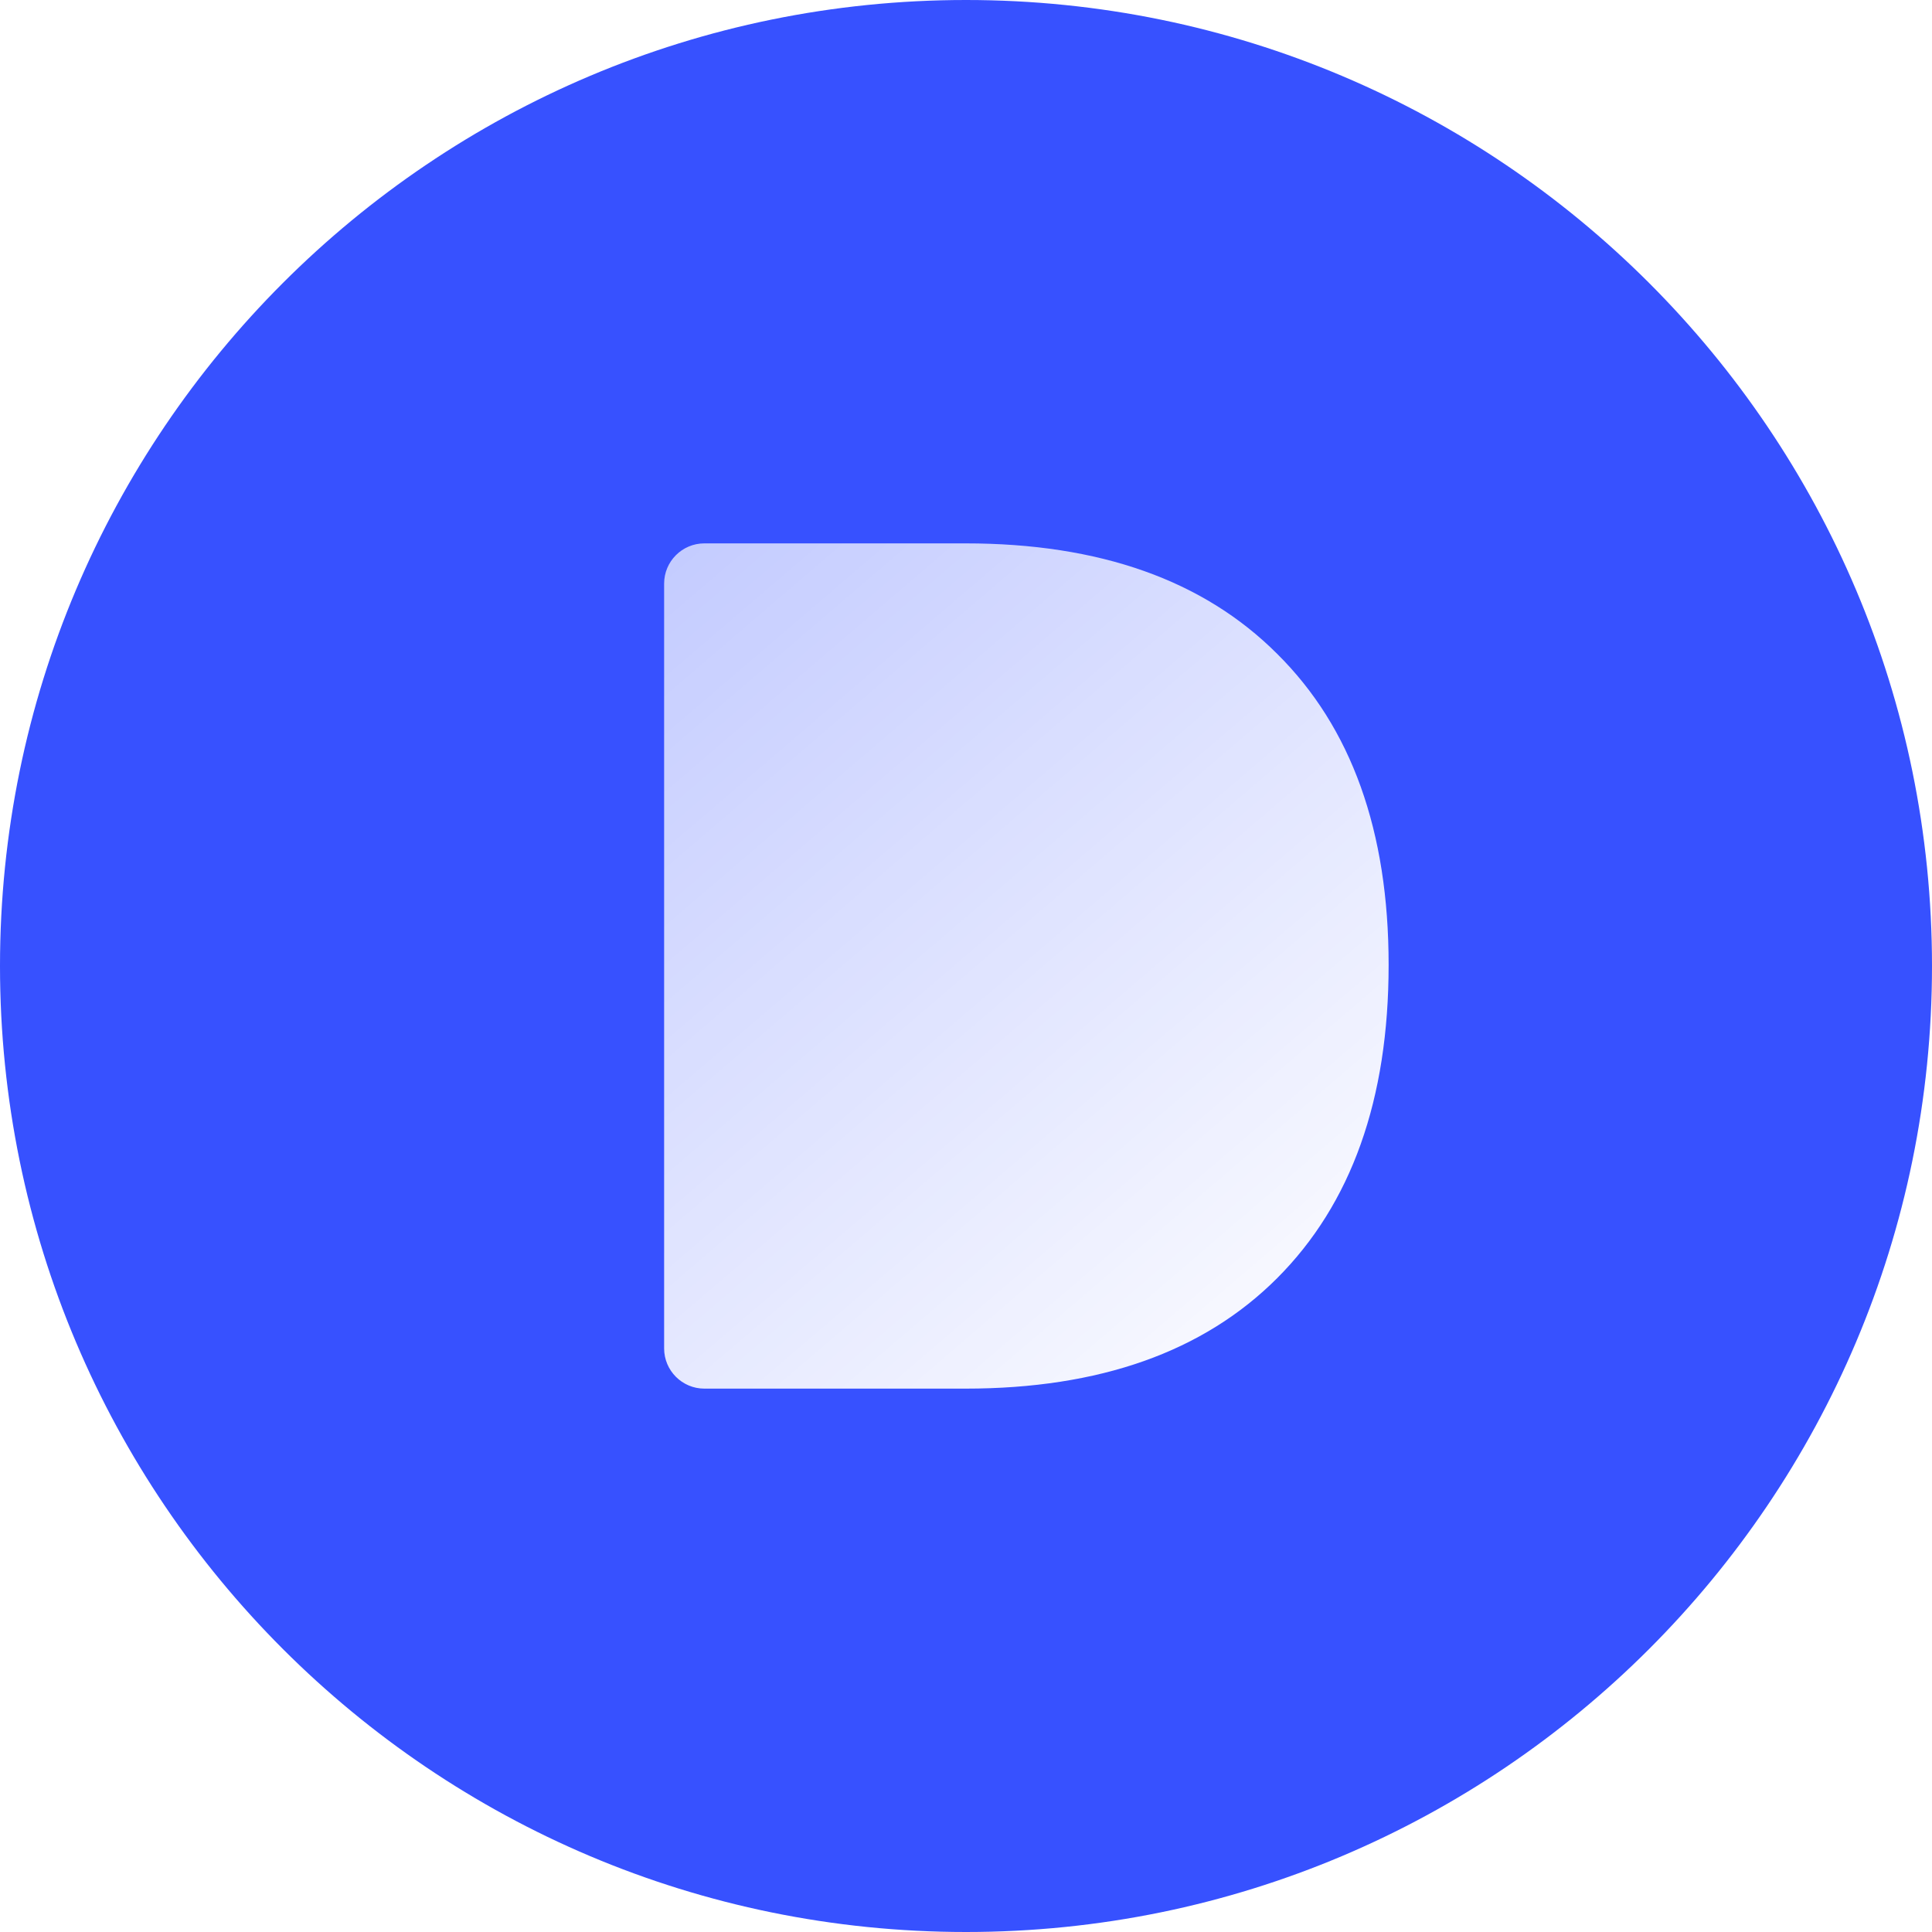
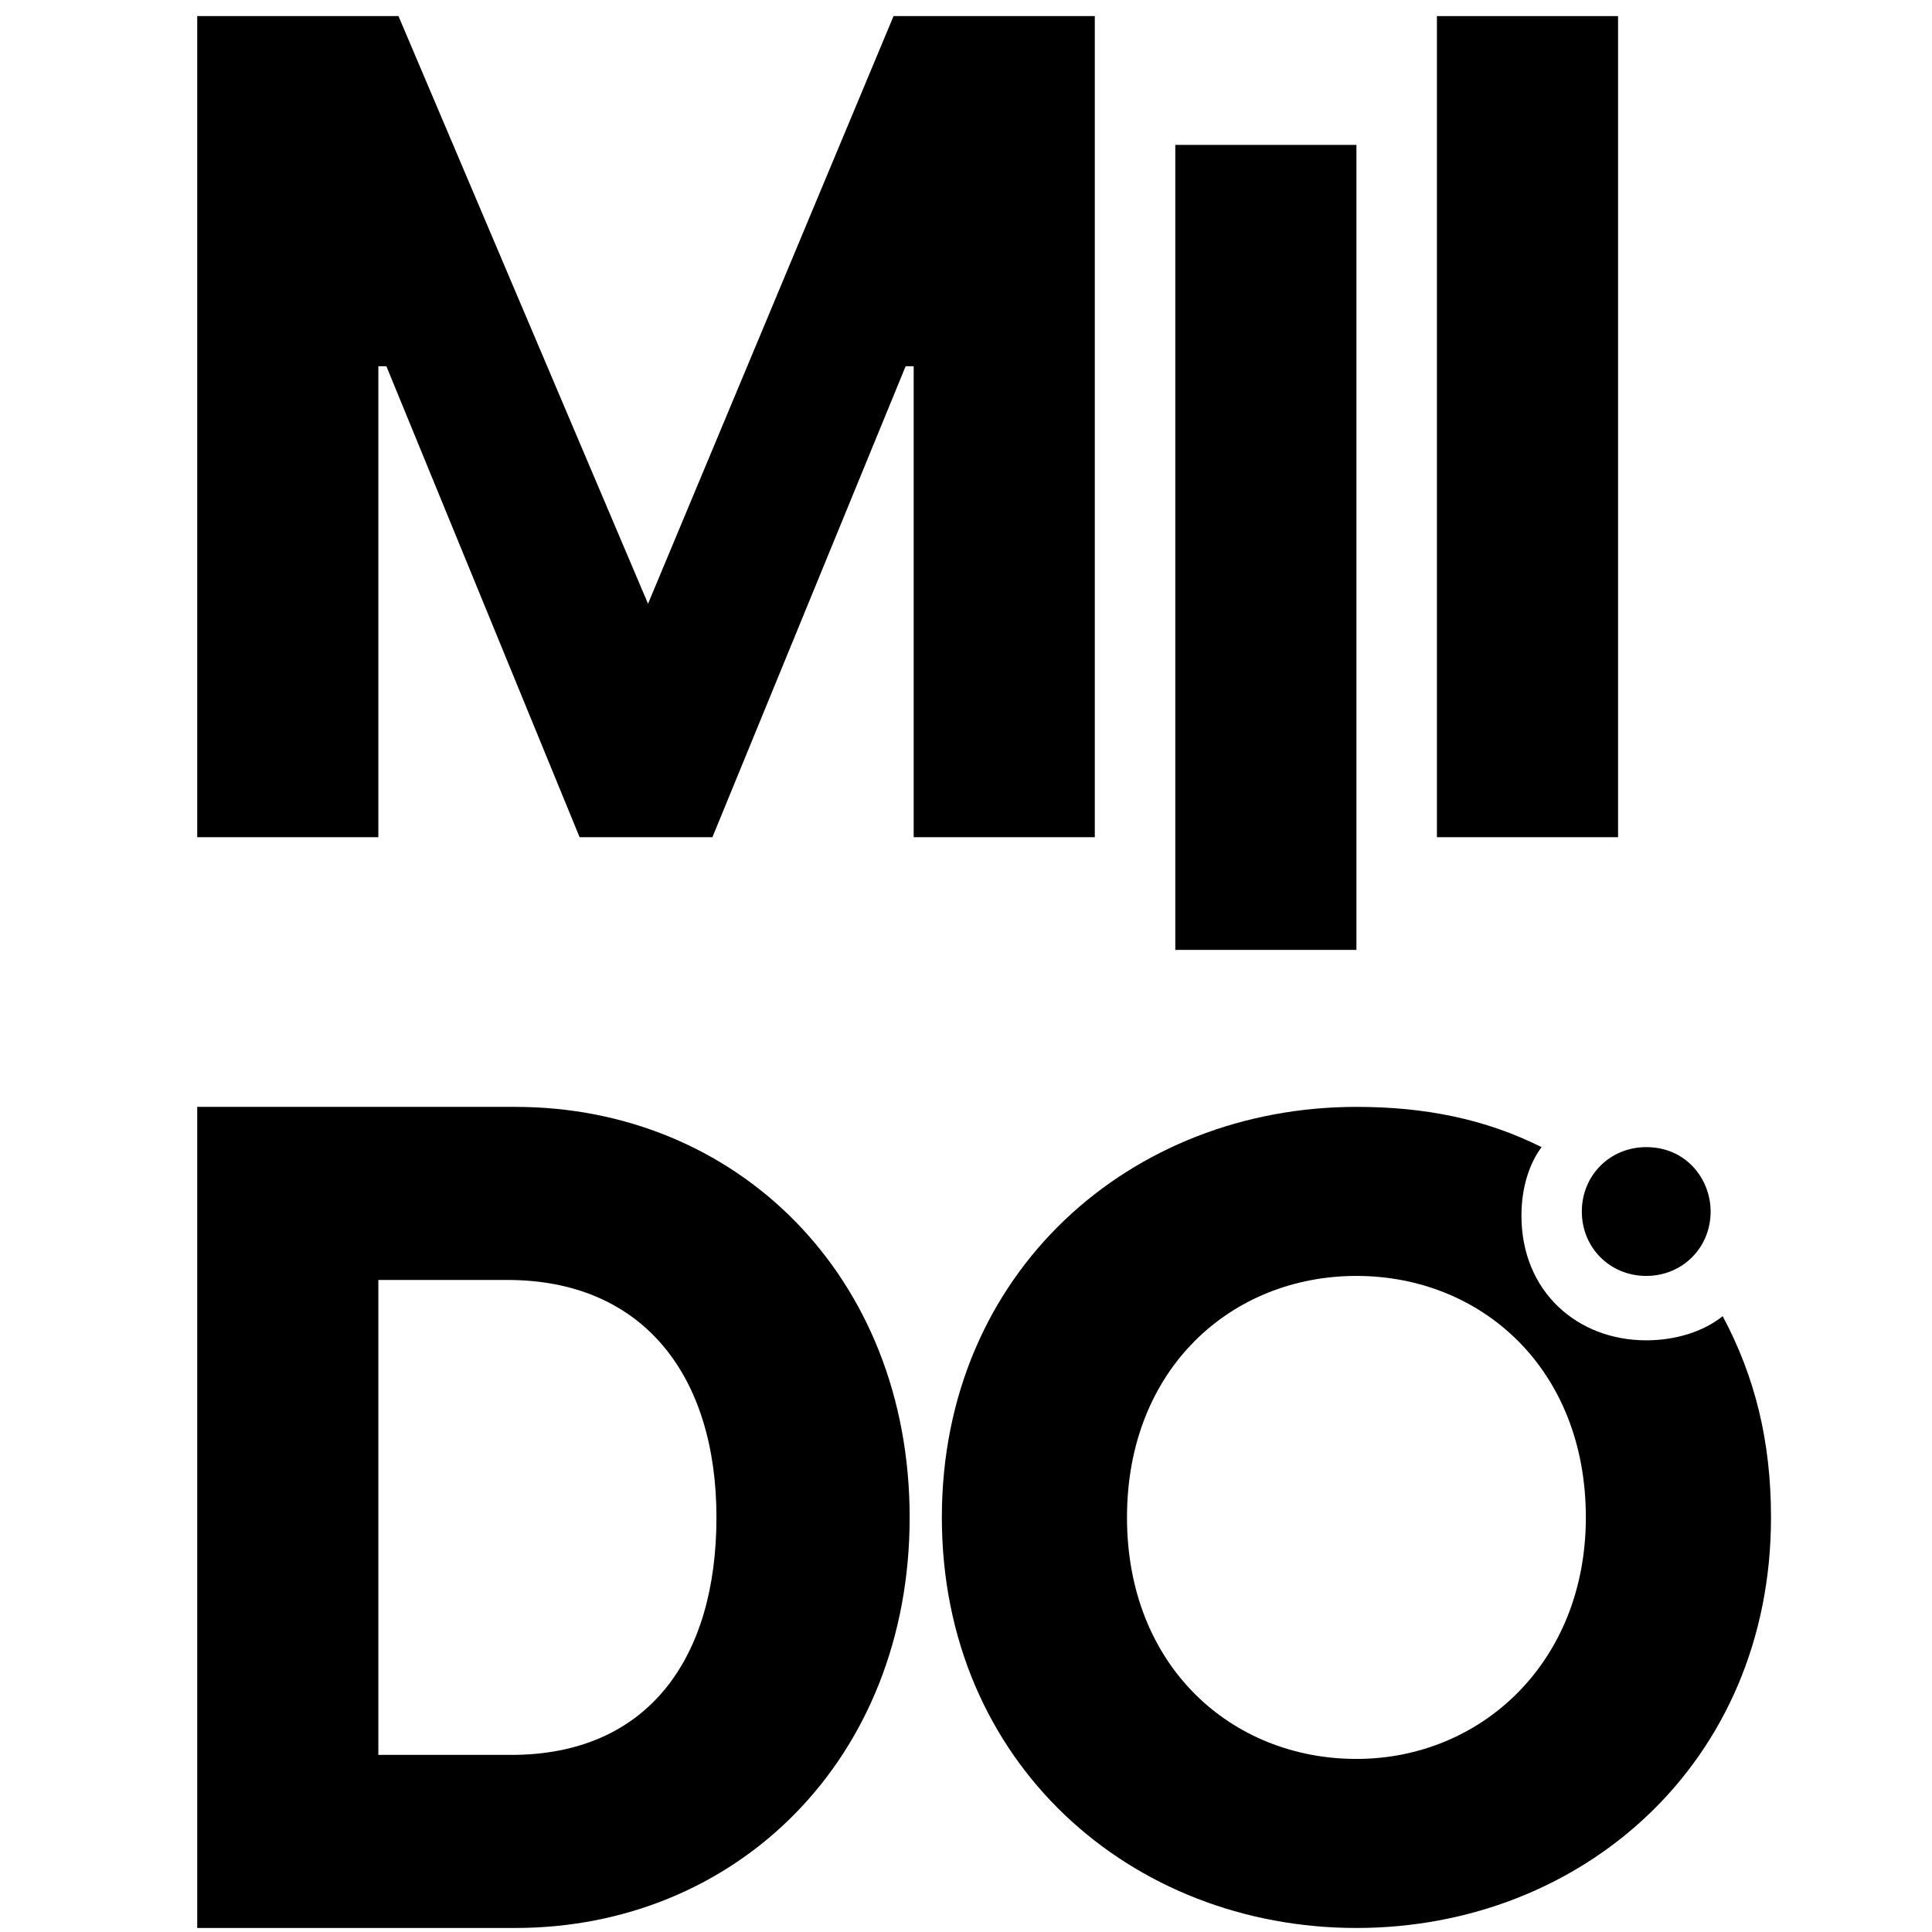
- <svg xmlns="http://www.w3.org/2000/svg" width="48" height="48" viewBox="0 0 48 48" fill="none">
-   <circle cx="24" cy="24" r="24" fill="#3751FF" />
-   <path d="M16.5 14.5C16.5 13.948 16.948 13.5 17.5 13.5H23.986C27.319 13.5 29.9 14.414 31.729 16.243C33.576 18.072 34.5 20.648 34.5 23.971C34.5 27.313 33.576 29.909 31.729 31.757C29.9 33.586 27.319 34.5 23.986 34.5H17.5C16.948 34.5 16.5 34.052 16.5 33.5V14.5Z" fill="url(#paint0_linear_4856_189)" />
-   <defs>
-     <linearGradient id="paint0_linear_4856_189" x1="16.5" y1="13.5" x2="34.5" y2="34.5" gradientUnits="userSpaceOnUse">
-       <stop stop-color="white" stop-opacity="0.7" />
-       <stop offset="1" stop-color="white" />
-     </linearGradient>
-   </defs>
+ <svg xmlns="http://www.w3.org/2000/svg" version="1.1" id="Capa_1" x="0px" y="0px" viewBox="0 0 48 48" style="enable-background:new 0 0 48 48;" xml:space="preserve">
+   <g>
+     <rect x="29.2" y="3.6" width="4.5" height="20" />
+     <polygon points="16.1,15 9.9,0.4 4.9,0.4 4.9,20.8 9.4,20.8 9.4,9.1 9.6,9.1 14.4,20.8 17.7,20.8 22.5,9.1 22.7,9.1 22.7,20.8    27.2,20.8 27.2,0.4 22.2,0.4  " />
+     <rect x="35.7" y="0.4" width="4.5" height="20.4" />
+     <g>
+       <path d="M40.9,31.7c0.9,0,1.6-0.7,1.6-1.6c0-0.8-0.6-1.6-1.6-1.6c-0.9,0-1.6,0.7-1.6,1.6C39.3,31,40,31.7,40.9,31.7z" />
+       <path d="M42.8,32.7c-0.5,0.4-1.2,0.6-1.9,0.6c-1.7,0-3.1-1.2-3.1-3.1c0-0.7,0.2-1.3,0.5-1.7c-1.4-0.7-2.9-1-4.6-1    c-5.6,0-10.3,4.1-10.3,10.2c0,6.1,4.7,10.2,10.3,10.2c5.6,0,10.3-4.1,10.3-10.2C44,35.8,43.6,34.2,42.8,32.7z M33.7,43.7    c-3.1,0-5.7-2.3-5.7-6c0-3.7,2.6-6,5.7-6s5.7,2.3,5.7,6C39.4,41.3,36.8,43.7,33.7,43.7z" />
+     </g>
+     <path d="M12.8,27.5H4.9v20.4h7.9c5.5,0,9.8-4.2,9.8-10.2C22.6,31.7,18.3,27.5,12.8,27.5z M12.7,43.6H9.4V31.8h3.2   c3.4,0,5.2,2.4,5.2,5.9S16.1,43.6,12.7,43.6z" />
+   </g>
</svg>
